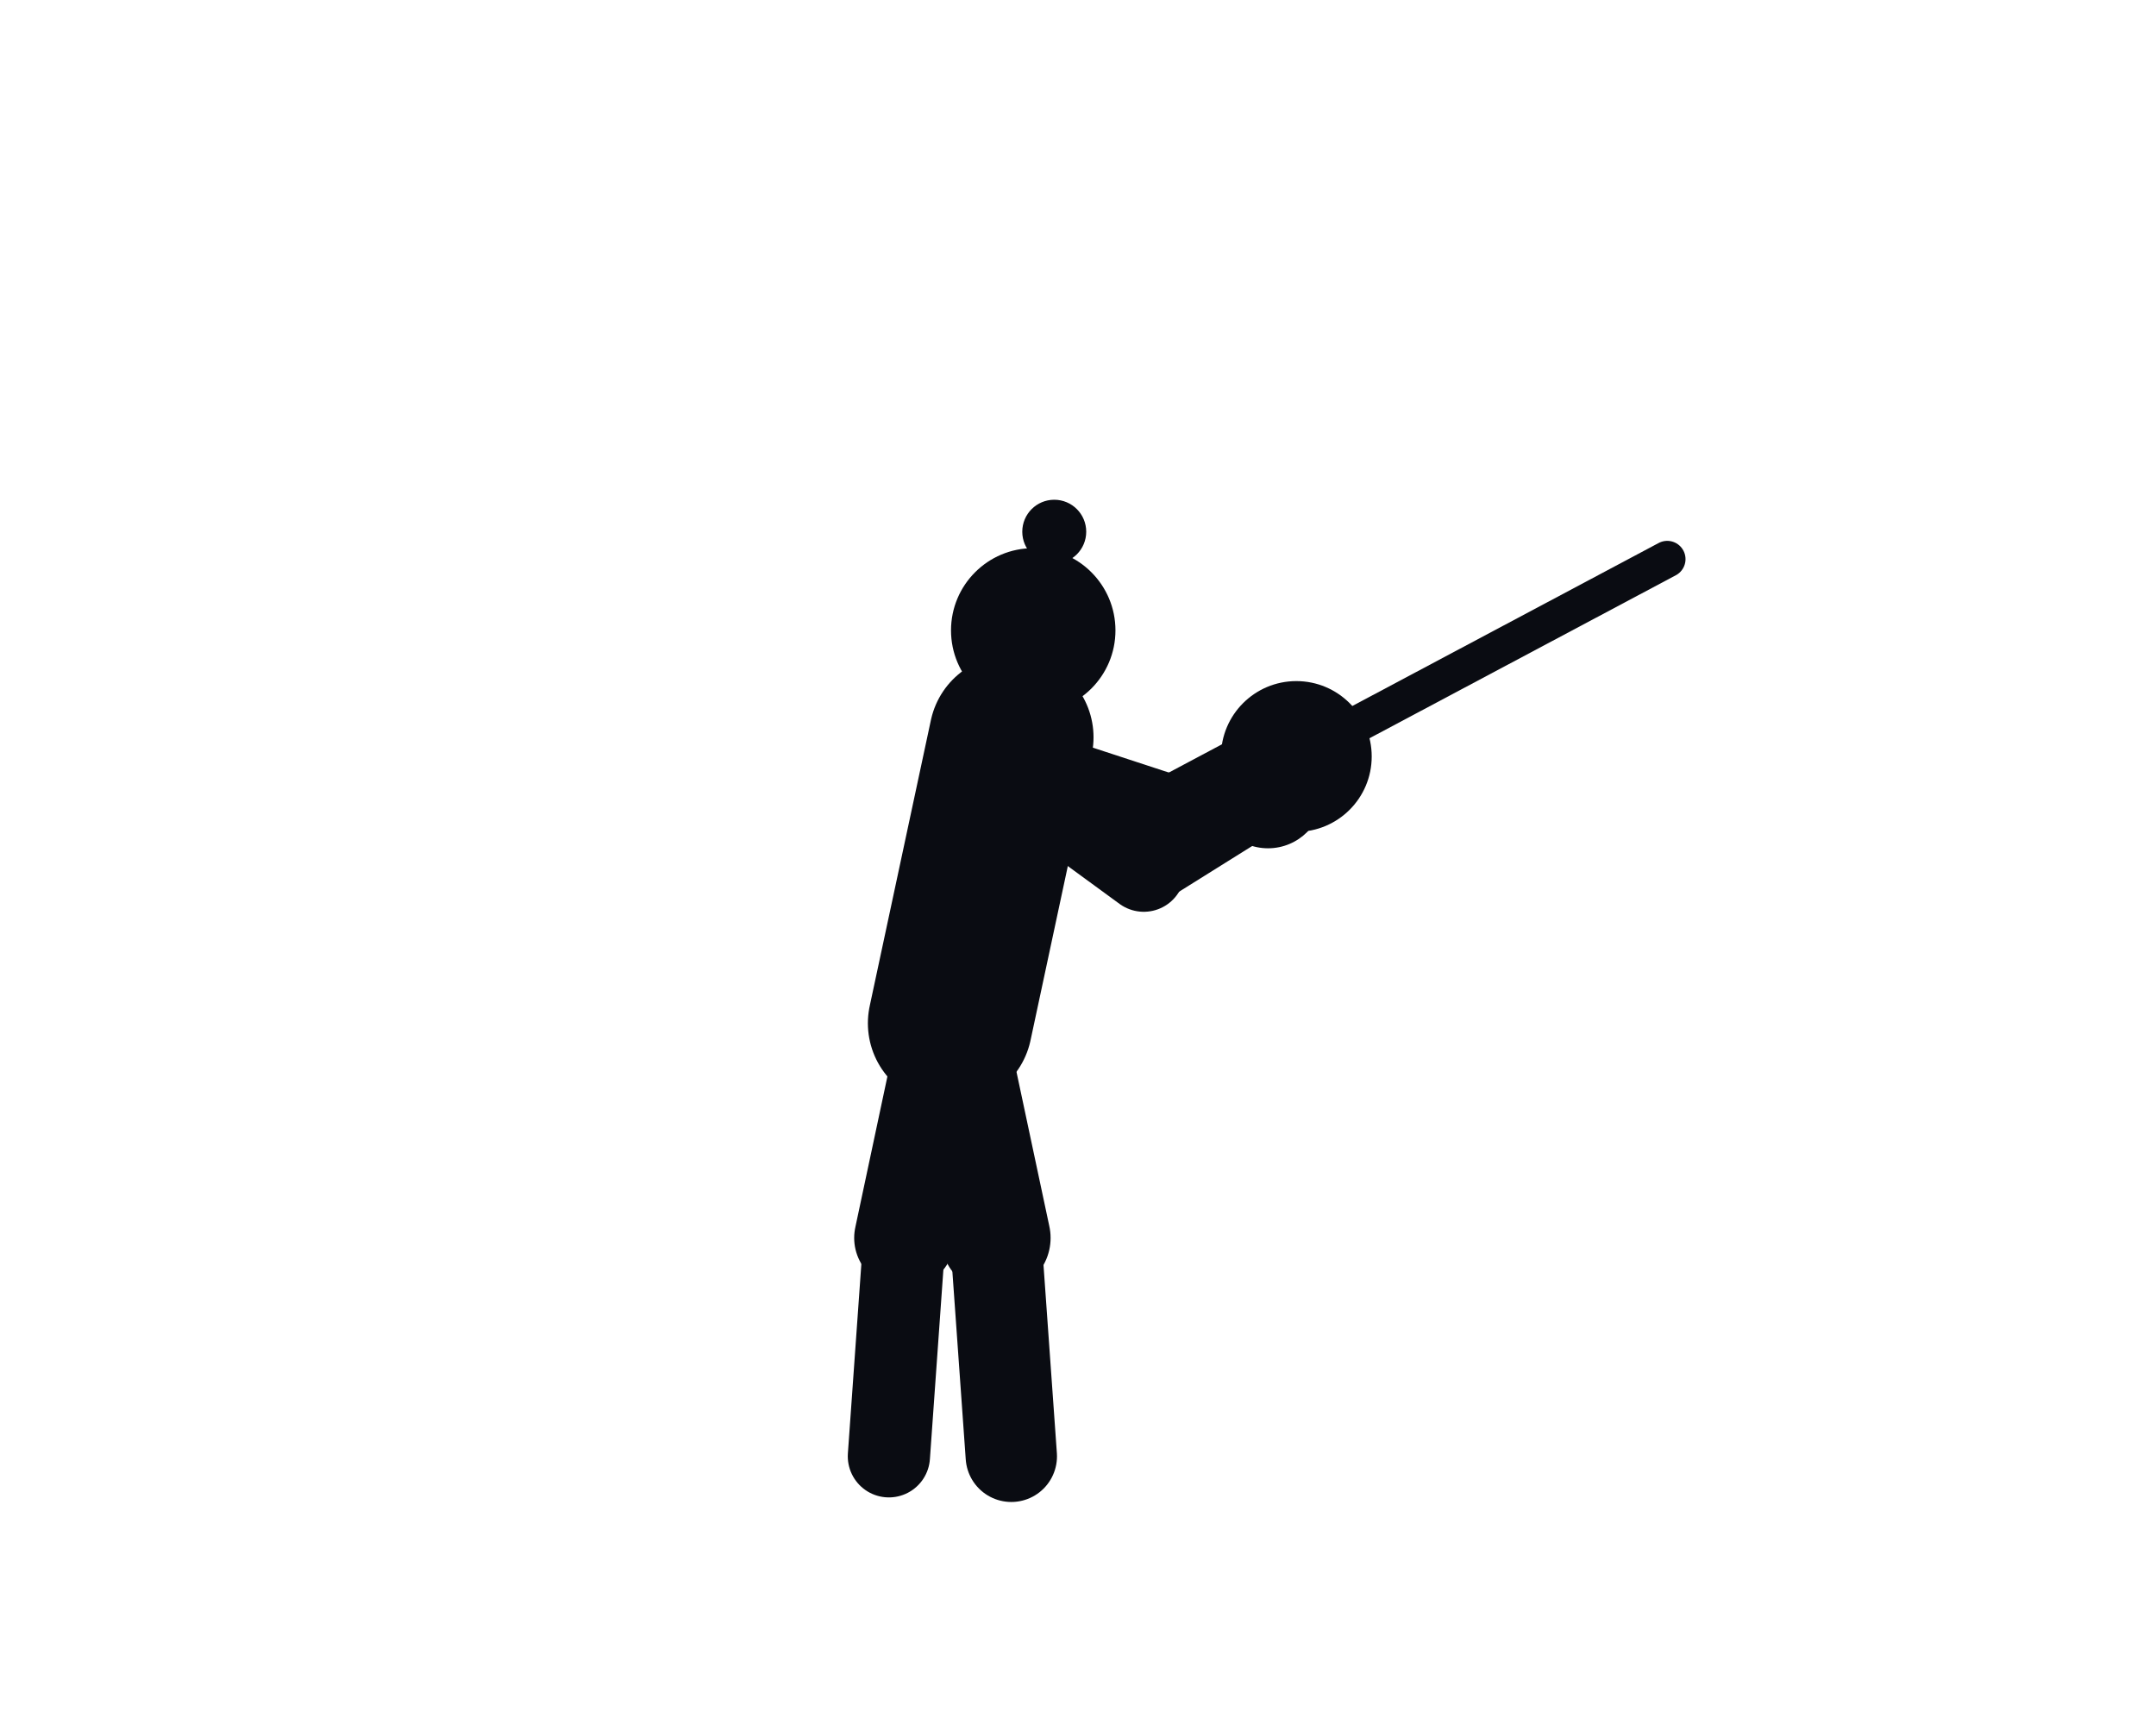
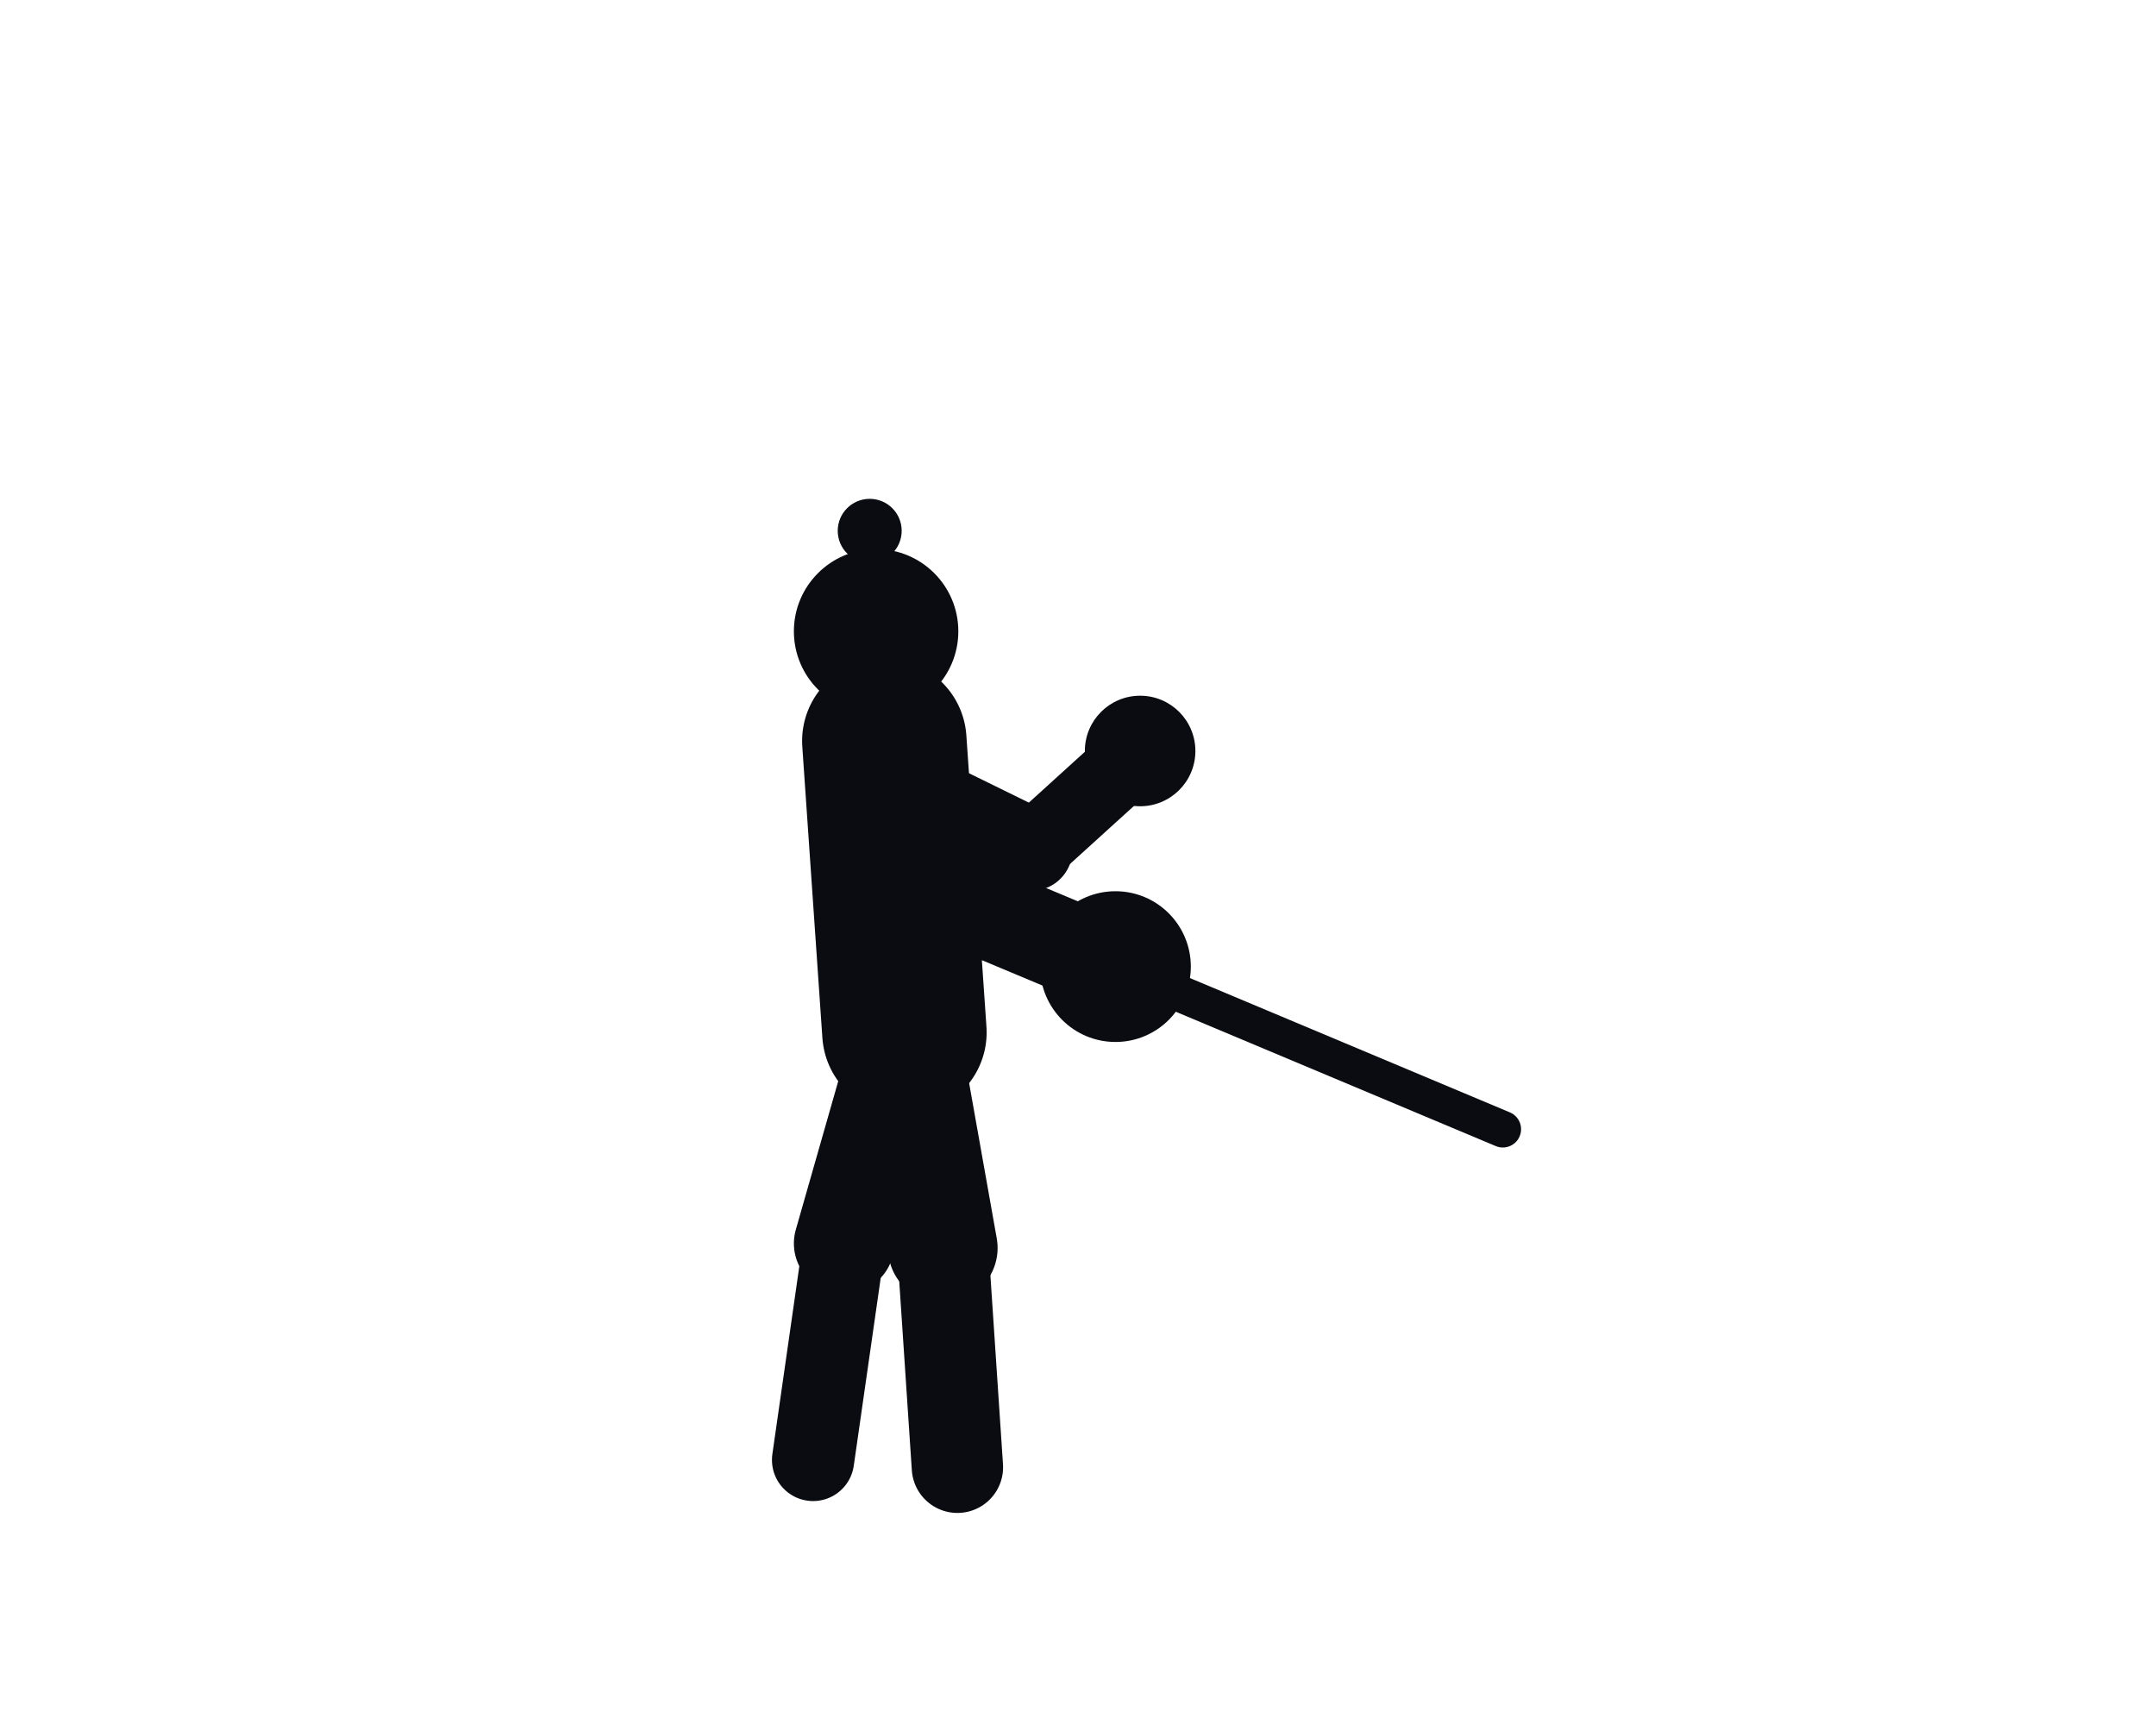
<svg xmlns="http://www.w3.org/2000/svg" viewBox="-52 -20 236 188" width="236" height="188">
-   <line x1="52.0" y1="92.0" x2="47.0" y2="115.5" stroke="#0a0c12" stroke-width="11" stroke-linecap="round" />
-   <line x1="47.0" y1="115.5" x2="45.3" y2="139.4" stroke="#0a0c12" stroke-width="9" stroke-linecap="round" />
-   <line x1="58.7" y1="64.7" x2="73.2" y2="75.3" stroke="#0a0c12" stroke-width="9" stroke-linecap="round" />
-   <line x1="73.2" y1="75.3" x2="86.8" y2="66.8" stroke="#0a0c12" stroke-width="8" stroke-linecap="round" />
-   <circle cx="86.8" cy="66.8" r="6.05" fill="#0a0c12" />
-   <line x1="52.0" y1="92.0" x2="58.7" y2="60.7" stroke="#0a0c12" stroke-width="18" stroke-linecap="round" />
-   <circle cx="61.1" cy="49.0" r="9" fill="#0a0c12" />
-   <circle cx="63.4" cy="38.2" r="3.5" fill="#0a0c12" />
-   <line x1="52.0" y1="92.0" x2="57.0" y2="115.5" stroke="#0a0c12" stroke-width="12" stroke-linecap="round" />
-   <line x1="57.0" y1="115.5" x2="58.7" y2="139.4" stroke="#0a0c12" stroke-width="10" stroke-linecap="round" />
-   <line x1="58.7" y1="64.7" x2="75.8" y2="70.3" stroke="#0a0c12" stroke-width="11" stroke-linecap="round" />
-   <line x1="75.8" y1="70.3" x2="89.9" y2="62.8" stroke="#0a0c12" stroke-width="10" stroke-linecap="round" />
-   <circle cx="89.9" cy="62.8" r="8.25" fill="#0a0c12" />
-   <line x1="89.9" y1="62.8" x2="130.5" y2="41.2" stroke="#0a0c12" stroke-width="4" stroke-linecap="round" />
+   <line x1="47.0" y1="93.0" x2="40.4" y2="116.1" stroke="#0a0c12" stroke-width="11" stroke-linecap="round" />
+   <line x1="40.4" y1="116.1" x2="37.0" y2="139.8" stroke="#0a0c12" stroke-width="9" stroke-linecap="round" />
+   <line x1="44.8" y1="65.1" x2="60.9" y2="73.0" stroke="#0a0c12" stroke-width="9" stroke-linecap="round" />
+   <line x1="60.9" y1="73.0" x2="72.8" y2="62.2" stroke="#0a0c12" stroke-width="8" stroke-linecap="round" />
+   <circle cx="72.8" cy="62.2" r="6.05" fill="#0a0c12" />
+   <line x1="47.0" y1="93.0" x2="44.8" y2="61.1" stroke="#0a0c12" stroke-width="18" stroke-linecap="round" />
+   <circle cx="43.9" cy="49.1" r="9" fill="#0a0c12" />
+   <circle cx="43.2" cy="38.1" r="3.5" fill="#0a0c12" />
+   <line x1="47.0" y1="93.0" x2="51.2" y2="116.6" stroke="#0a0c12" stroke-width="12" stroke-linecap="round" />
+   <line x1="51.2" y1="116.6" x2="52.8" y2="140.6" stroke="#0a0c12" stroke-width="10" stroke-linecap="round" />
+   <line x1="44.8" y1="65.1" x2="55.3" y2="79.6" stroke="#0a0c12" stroke-width="11" stroke-linecap="round" />
+   <line x1="55.3" y1="79.6" x2="70.1" y2="85.8" stroke="#0a0c12" stroke-width="10" stroke-linecap="round" />
+   <circle cx="70.1" cy="85.8" r="8.25" fill="#0a0c12" />
+   <line x1="70.1" y1="85.8" x2="112.5" y2="103.6" stroke="#0a0c12" stroke-width="4" stroke-linecap="round" />
</svg>
